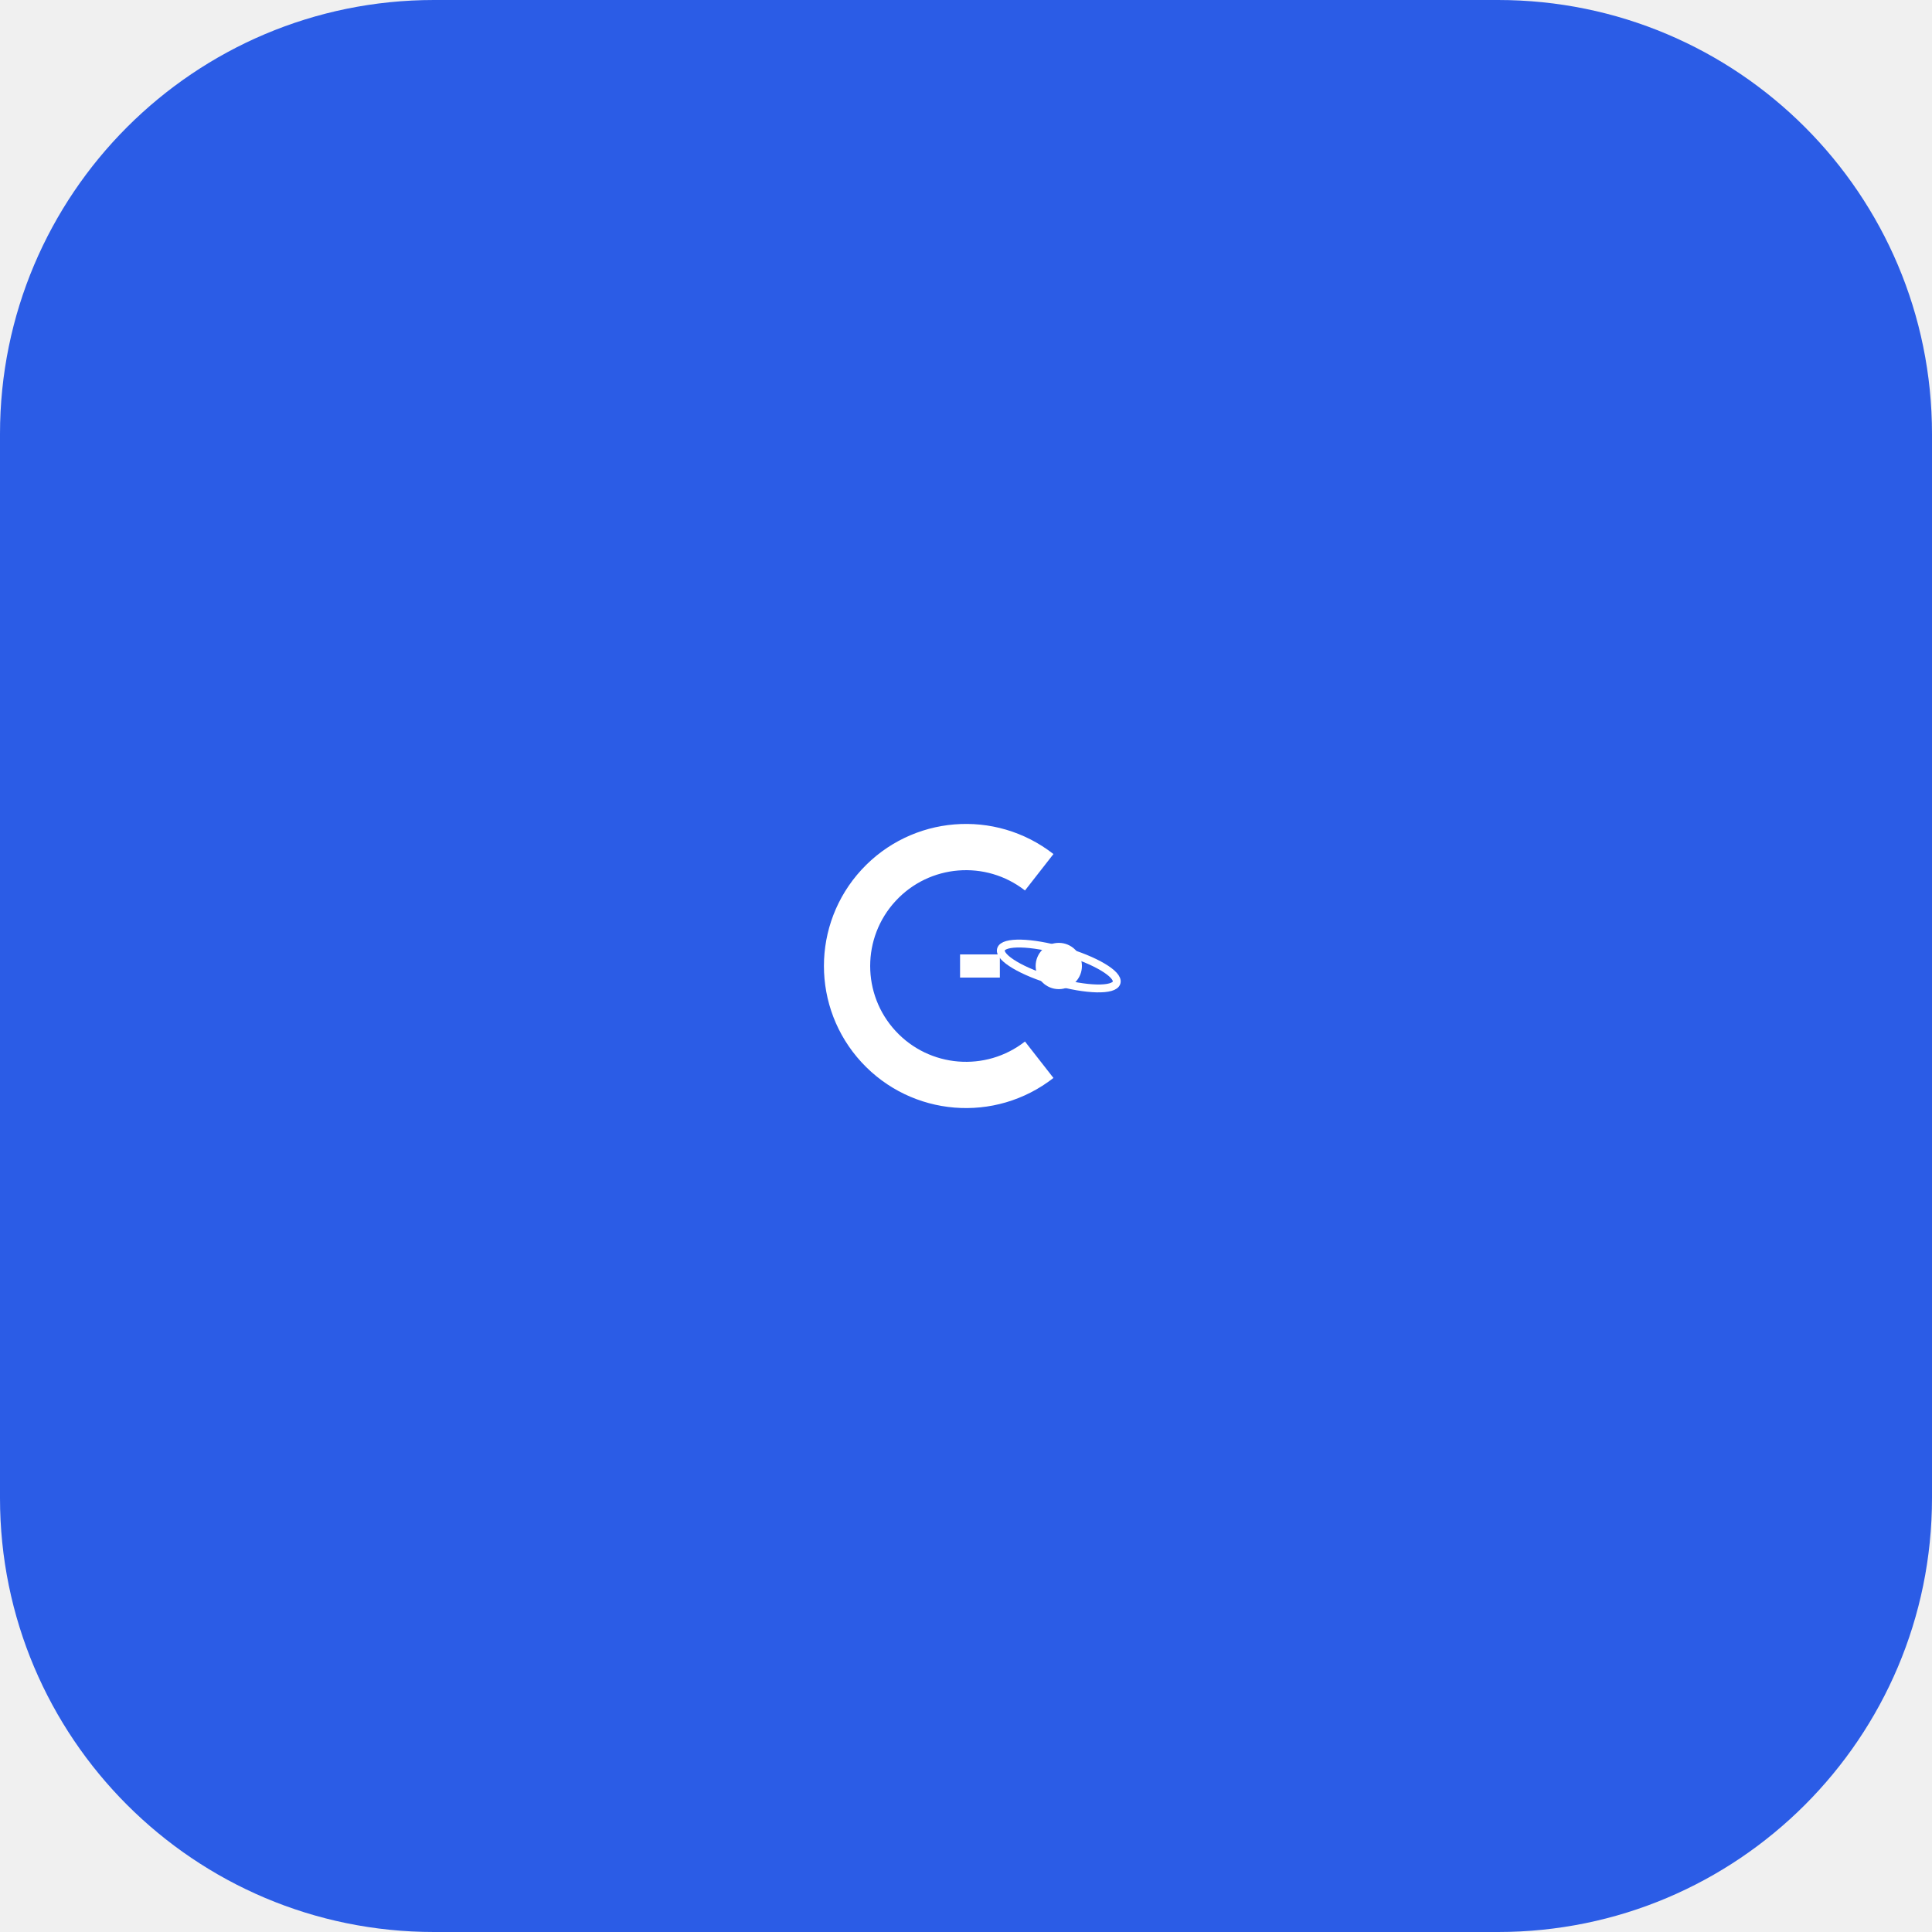
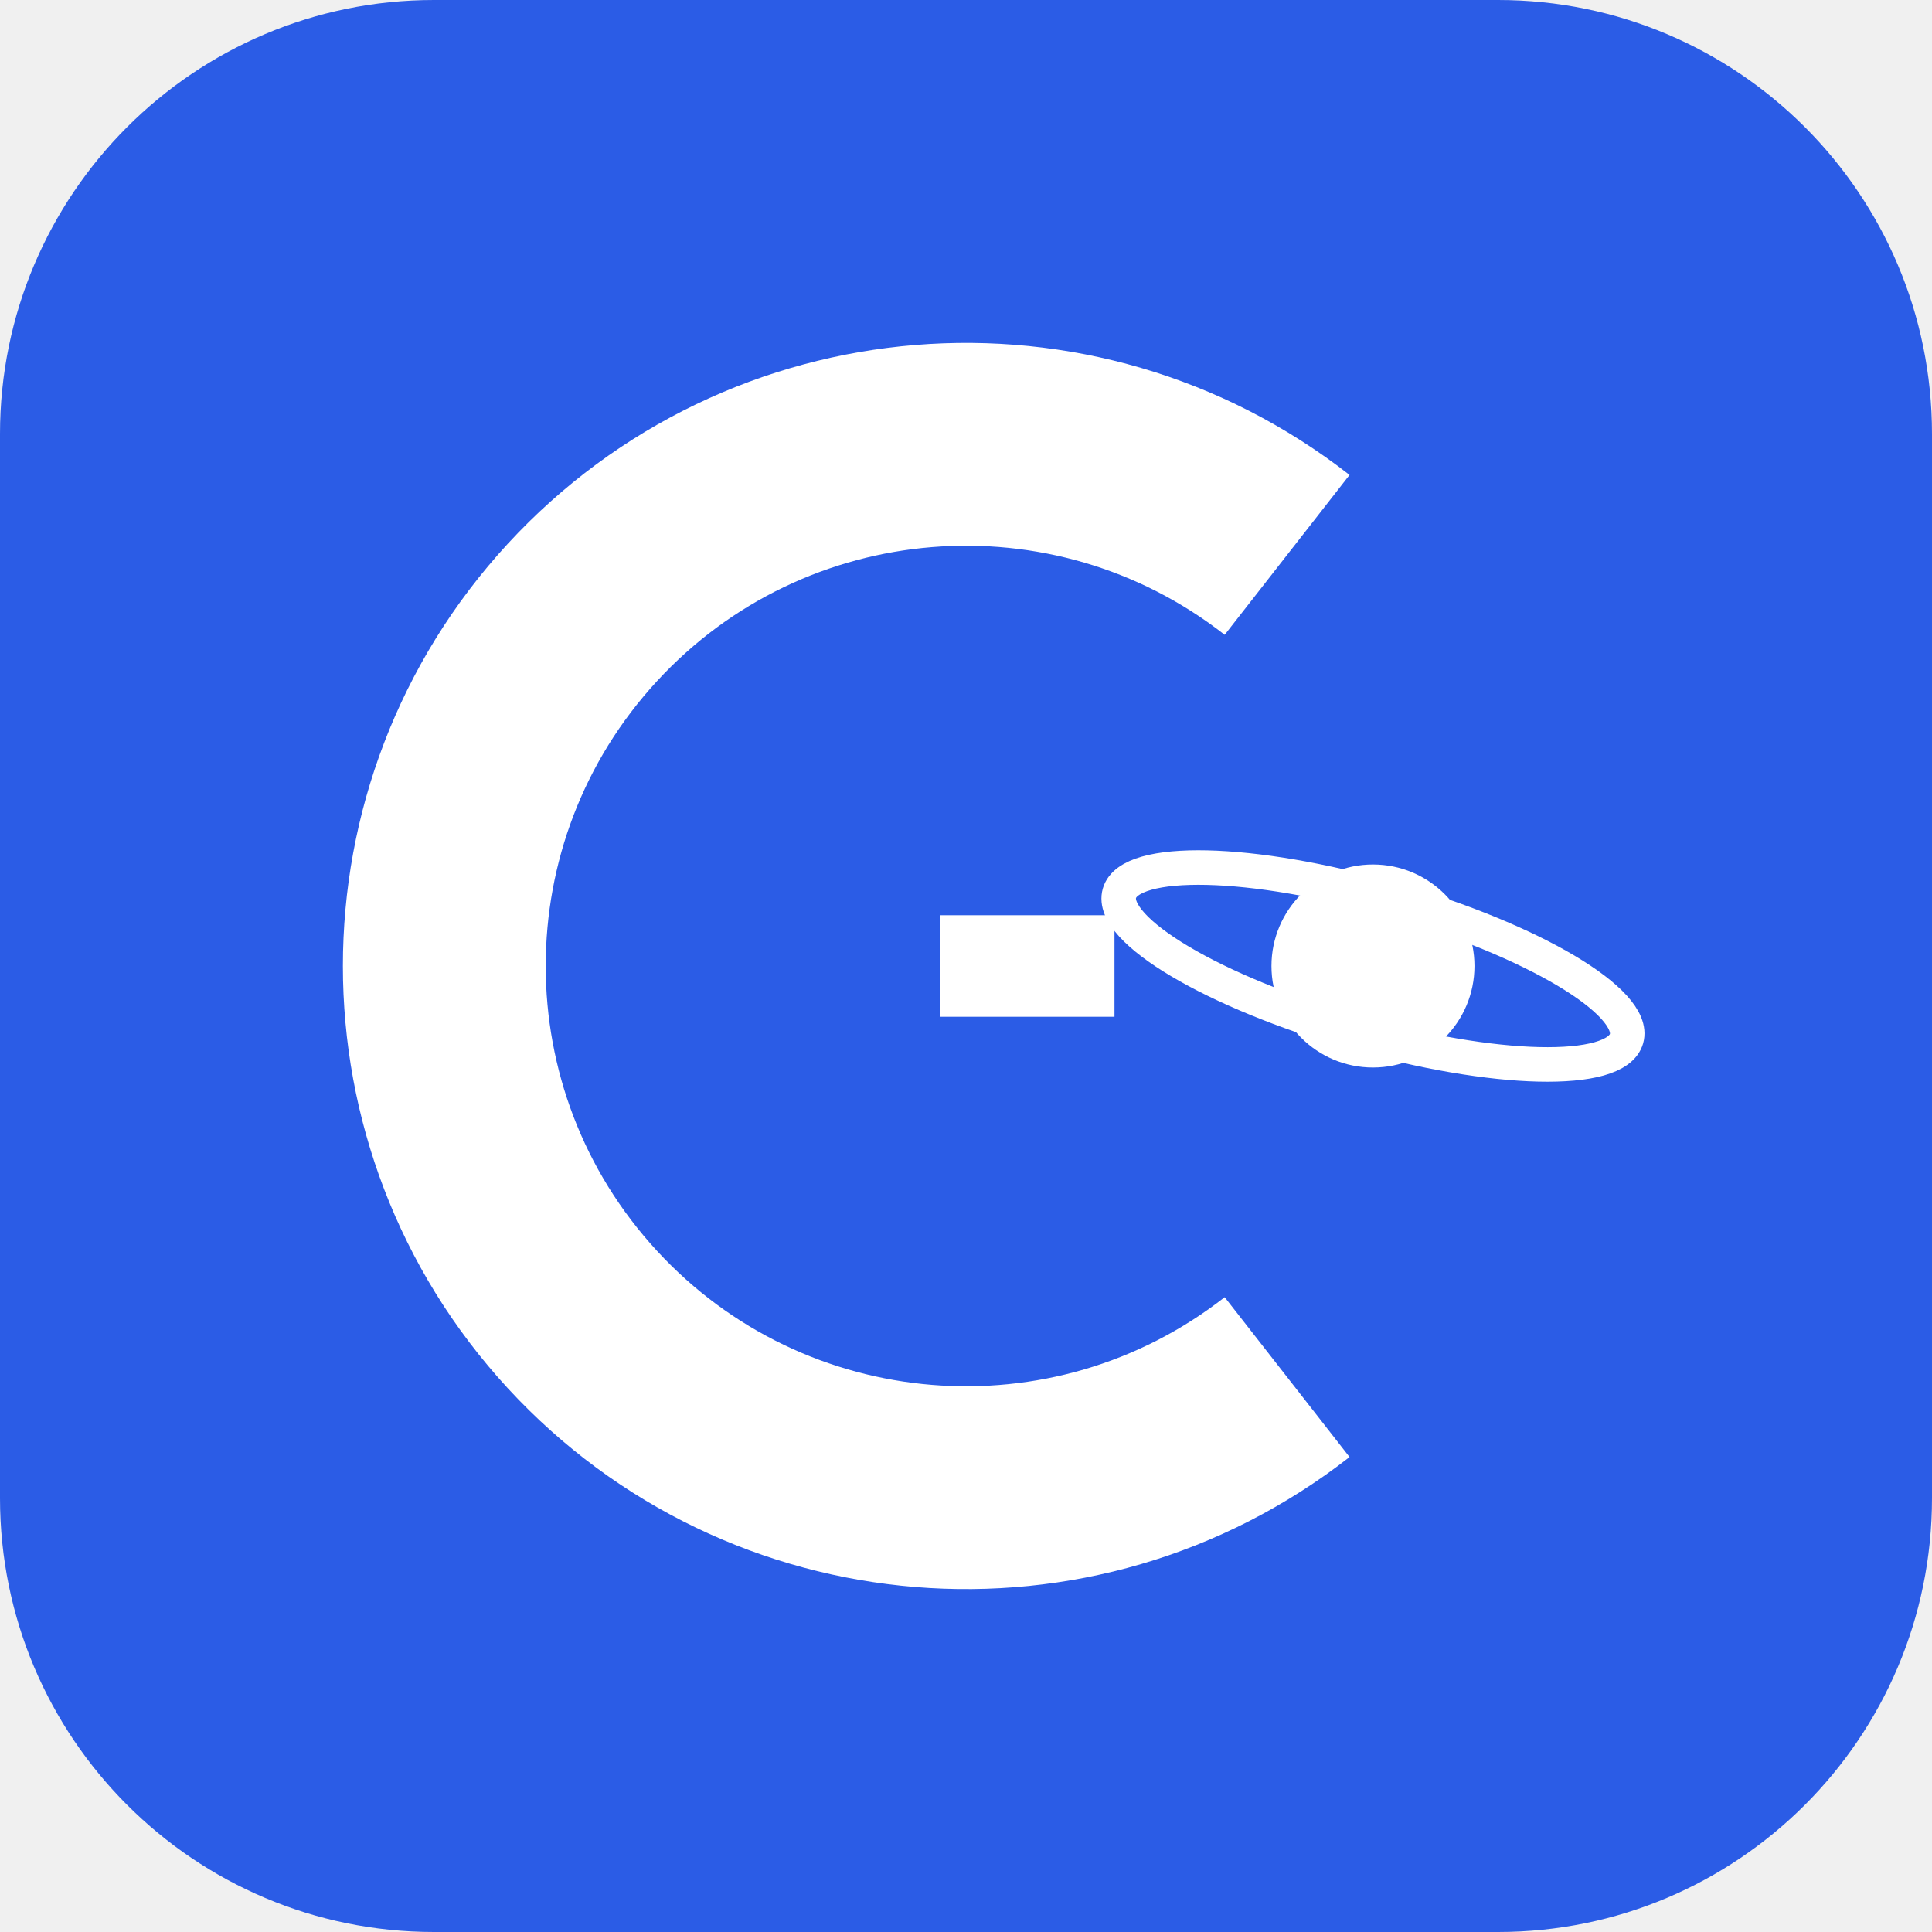
<svg xmlns="http://www.w3.org/2000/svg" viewBox="0 0 1024 1024">
  <rect width="1024" height="1024" rx="230" fill="#2B5CE6" />
-   <g transform="translate(256.00, 256.00) scale(0.5)">
-     <g transform="translate(204.80, 204.80) scale(0.6)">
-       <g transform="translate(122.88, 122.88) scale(0.76)">
-         <g fill="none" stroke="#FFFFFF">
-           <path d="M 682.2 729.9 A 276.5 276.5 0 1 1 682.2 294.1" stroke-width="107.5" />
-           <ellipse cx="727.7" cy="512.0" rx="139.8" ry="36.6" stroke-width="18.3" transform="rotate(16.0 727.7 512.0)" />
-         </g>
-         <rect x="498.2" y="485.1" width="92.5" height="53.8" fill="#FFFFFF" />
-         <circle cx="727.7" cy="512.0" r="53.8" fill="#FFFFFF" />
-       </g>
+   <g>
+     <g fill="none" stroke="#FFFFFF">
+       <path d="M 682.2 729.9 A 276.5 276.5 0 1 1 682.2 294.1" stroke-width="107.5" />
+       <ellipse cx="727.7" cy="512.0" rx="139.8" ry="36.6" stroke-width="18.3" transform="rotate(16.0 727.7 512.0)" />
    </g>
+     <rect x="498.2" y="485.1" width="92.5" height="53.8" fill="#FFFFFF" />
+     <circle cx="727.7" cy="512.0" r="53.8" fill="#FFFFFF" />
  </g>
</svg>
